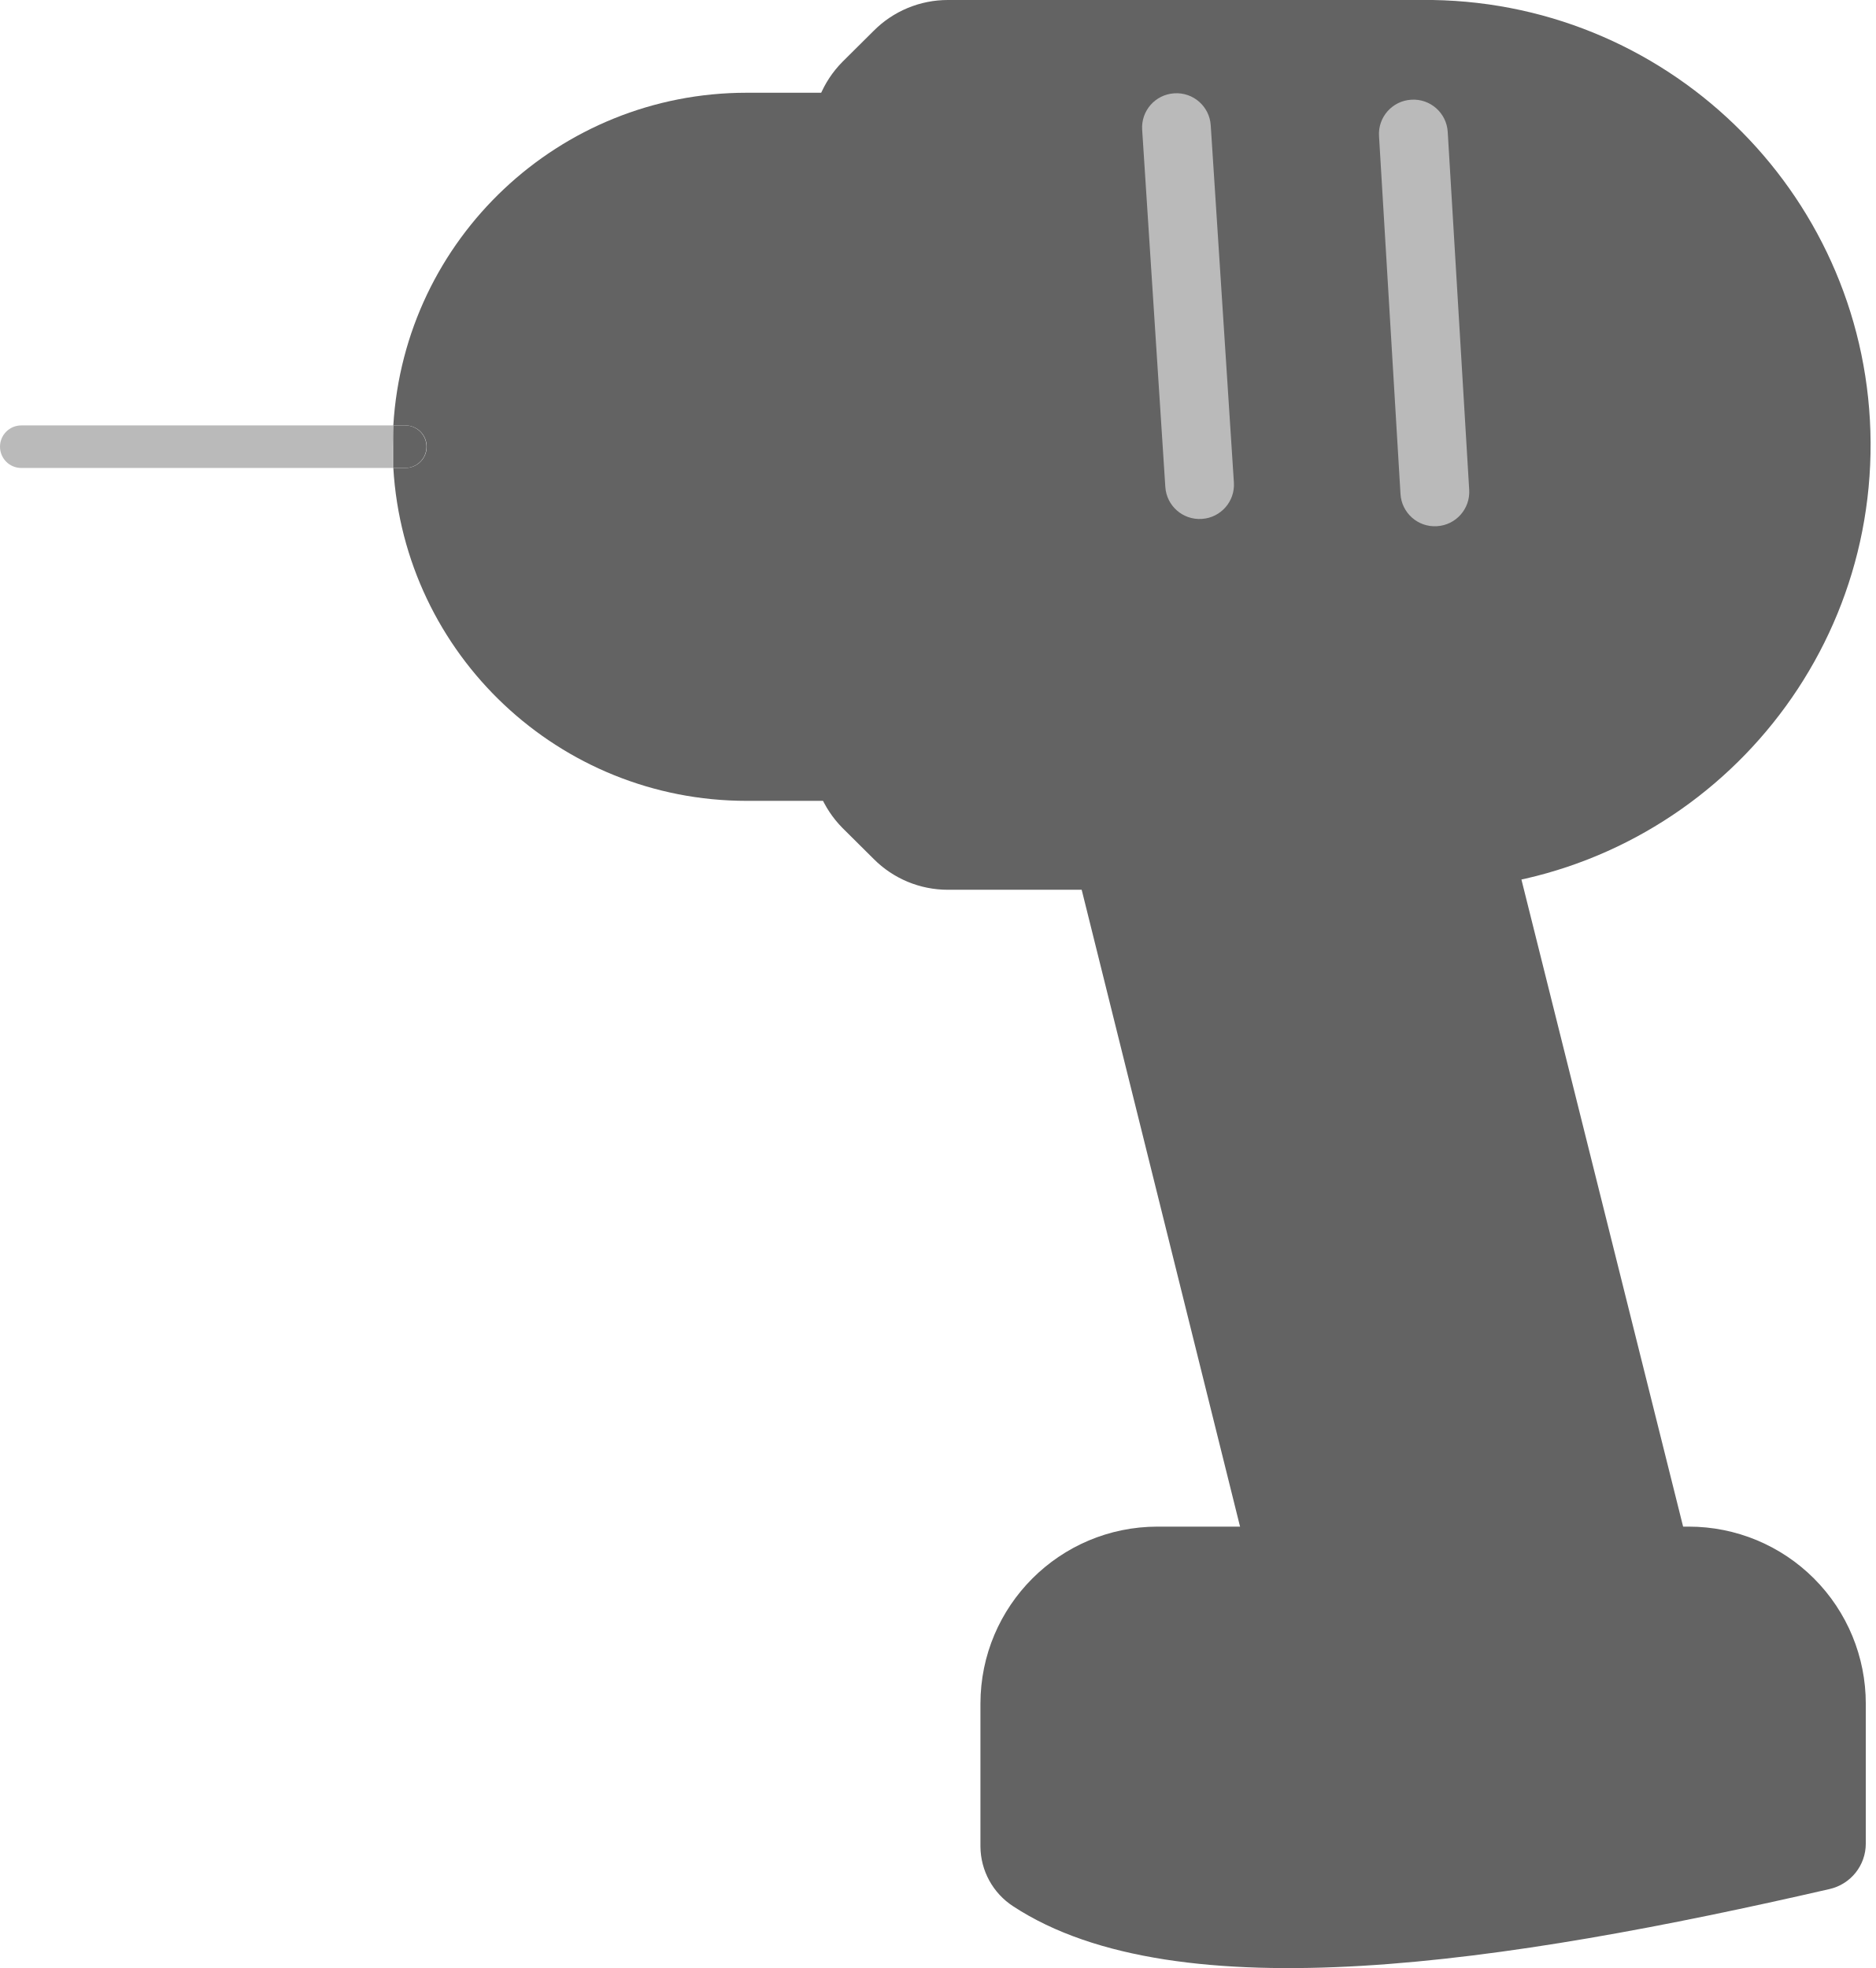
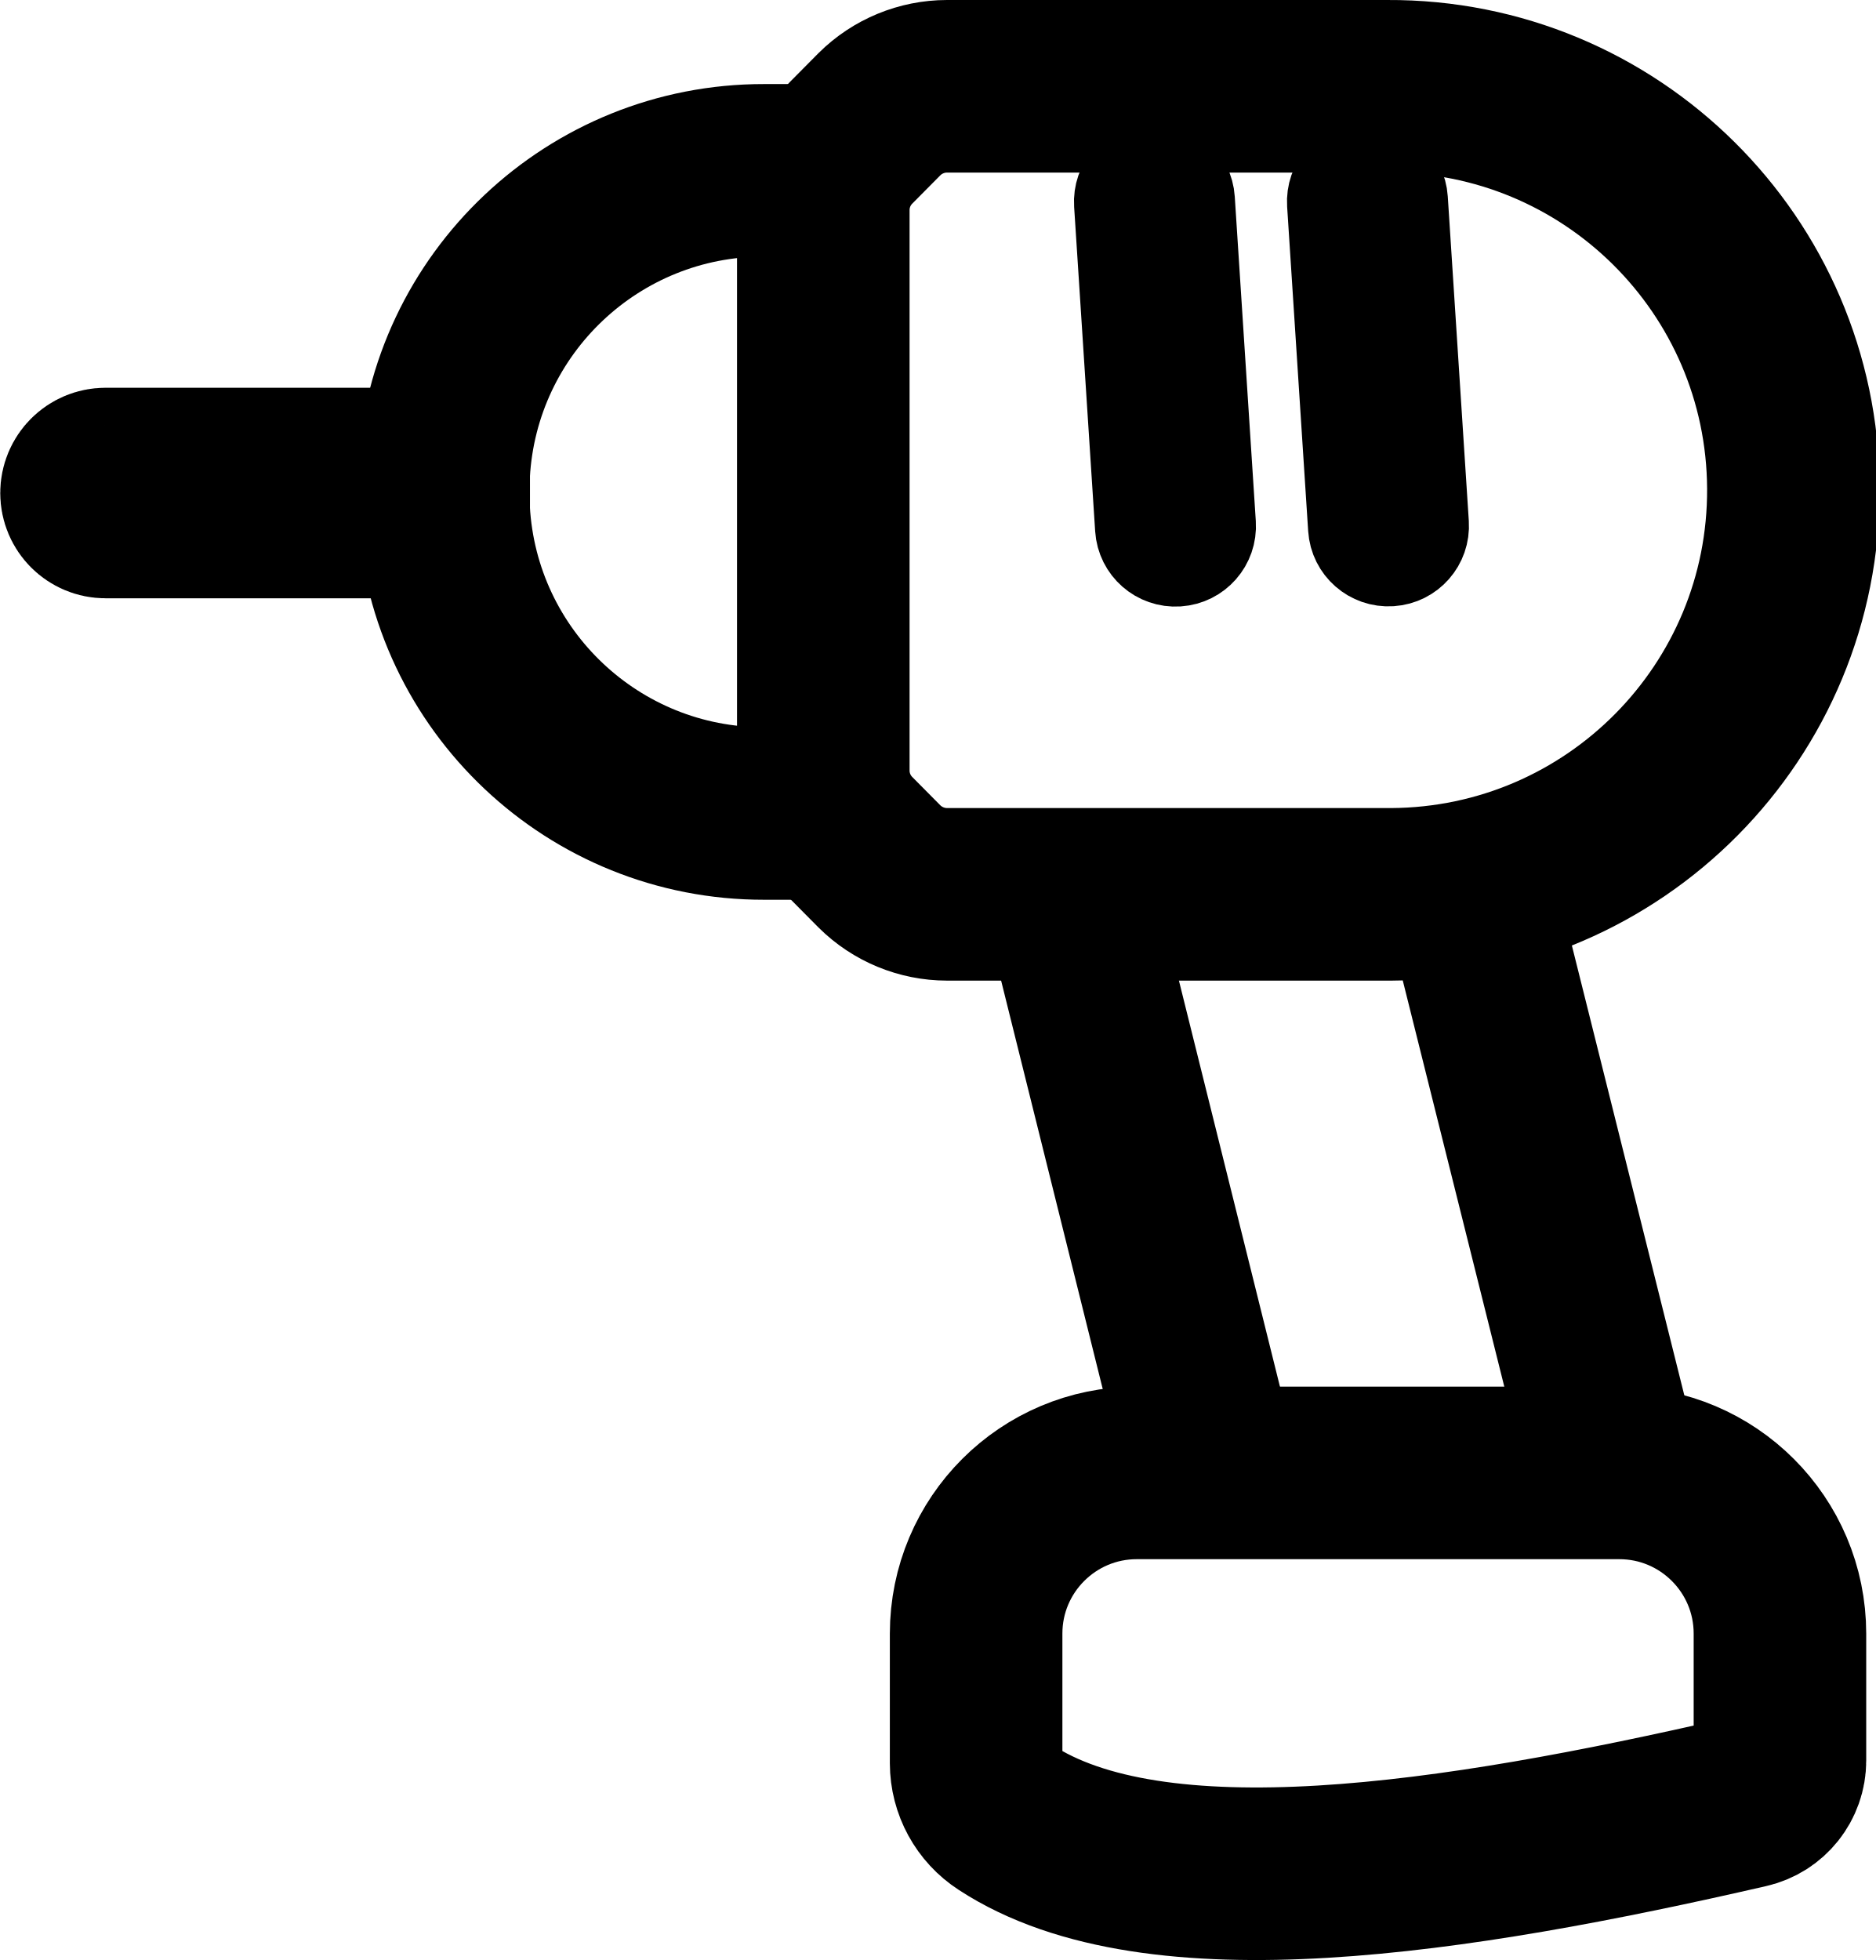
- <svg xmlns="http://www.w3.org/2000/svg" viewBox="0 0 88.18 92.52">
+ <svg xmlns="http://www.w3.org/2000/svg" viewBox="0 0 76.1 79.51">
  <defs>
-     <style>.cls-1{fill:#636363;}.cls-2{fill:#bababa;}</style>
+     <style>.cls-1,.cls-2{fill:none;stroke:#000;stroke-miterlimit:10;}.cls-1{stroke-width:7px;}.cls-2{stroke-width:4px;}</style>
  </defs>
  <g id="Layer_2" data-name="Layer 2">
    <g id="Layer_1-2" data-name="Layer 1">
-       <path class="cls-1" d="M67.35,41.83H44.56a4.91,4.91,0,0,1-3.49-1.45L39.6,38.92a5,5,0,0,1-1.44-3.49V6.4A5,5,0,0,1,39.6,2.91l1.47-1.46A4.91,4.91,0,0,1,44.56,0H67.35a20.92,20.92,0,0,1,.22,41.83Z" />
-       <path class="cls-1" d="M39.46,4.36V37.65H35.1A16.64,16.64,0,0,1,18.49,22h.57a1,1,0,1,0,0-2h-.57A16.64,16.64,0,0,1,35.1,4.36Z" />
-       <path class="cls-1" d="M50.32,39.7H71.11L79.43,73H58.6Z" />
-       <path class="cls-1" d="M54.39,71.77h25a8.32,8.32,0,0,1,8.32,8.33h0v6.57A2.19,2.19,0,0,1,86,88.81c-15.15,3.48-30.65,5.87-38.37.81a3.38,3.38,0,0,1-1.54-2.81V80.1a8.33,8.33,0,0,1,8.33-8.33Z" />
-       <rect class="cls-2" x="54.23" y="4.36" width="3.23" height="20.05" rx="1.61" transform="translate(-0.81 3.65) rotate(-3.71)" />
-       <rect class="cls-2" x="65.26" y="4.34" width="3.23" height="20.05" rx="1.61" transform="matrix(1, -0.06, 0.06, 1, -0.79, 4.36)" />
-       <path class="cls-1" d="M20.05,21a1,1,0,0,1-1,1h-.57q0-.49,0-1c0-.33,0-.65,0-1h.57A1,1,0,0,1,20.05,21Z" />
-       <path class="cls-2" d="M18.46,21q0,.49,0,1H1a1,1,0,1,1,0-2h17.5C18.47,20.35,18.46,20.67,18.46,21Z" />
+       <path class="cls-1" d="M56.28,36.28H38.42a3.9,3.9,0,0,1-2.74-1.13L34.54,34a3.87,3.87,0,0,1-1.14-2.74V8.52a3.87,3.87,0,0,1,1.14-2.74l1.14-1.15A3.9,3.9,0,0,1,38.42,3.5H56.28a16.39,16.39,0,0,1,.17,32.78Z" />
+       <path class="cls-1" d="M18,20.73A13,13,0,0,0,31,33h2.82" />
+       <path class="cls-1" d="M18,19.19A13,13,0,0,1,31,6.91h2.75" />
+       <line class="cls-1" x1="65.51" y1="59.75" x2="59.56" y2="35.95" />
+       <line class="cls-1" x1="49.19" y1="59.75" x2="43.35" y2="36.28" />
+       <path class="cls-1" d="M46.12,59.75H65.69a6.52,6.52,0,0,1,6.52,6.52h0v5.15a1.72,1.72,0,0,1-1.34,1.68c-11.87,2.73-24,4.6-30.07.63a2.63,2.63,0,0,1-1.2-2.2V66.27a6.52,6.52,0,0,1,6.52-6.52Z" />
+       <rect class="cls-2" x="46" y="6.91" width="2.53" height="15.71" rx="1.26" transform="translate(-0.86 3.09) rotate(-3.71)" />
+       <rect class="cls-2" x="54.64" y="6.9" width="2.53" height="15.71" rx="1.26" transform="translate(-0.84 3.65) rotate(-3.71)" />
+       <path class="cls-1" d="M18,20.73q0-.39,0-.78c0-.26,0-.51,0-.76" />
+       <path class="cls-1" d="M18,20c0,.25,0,.51,0,.77H4.28a.77.77,0,1,1,0-1.54H18C18,19.45,18,19.7,18,20Z" />
    </g>
  </g>
</svg>
